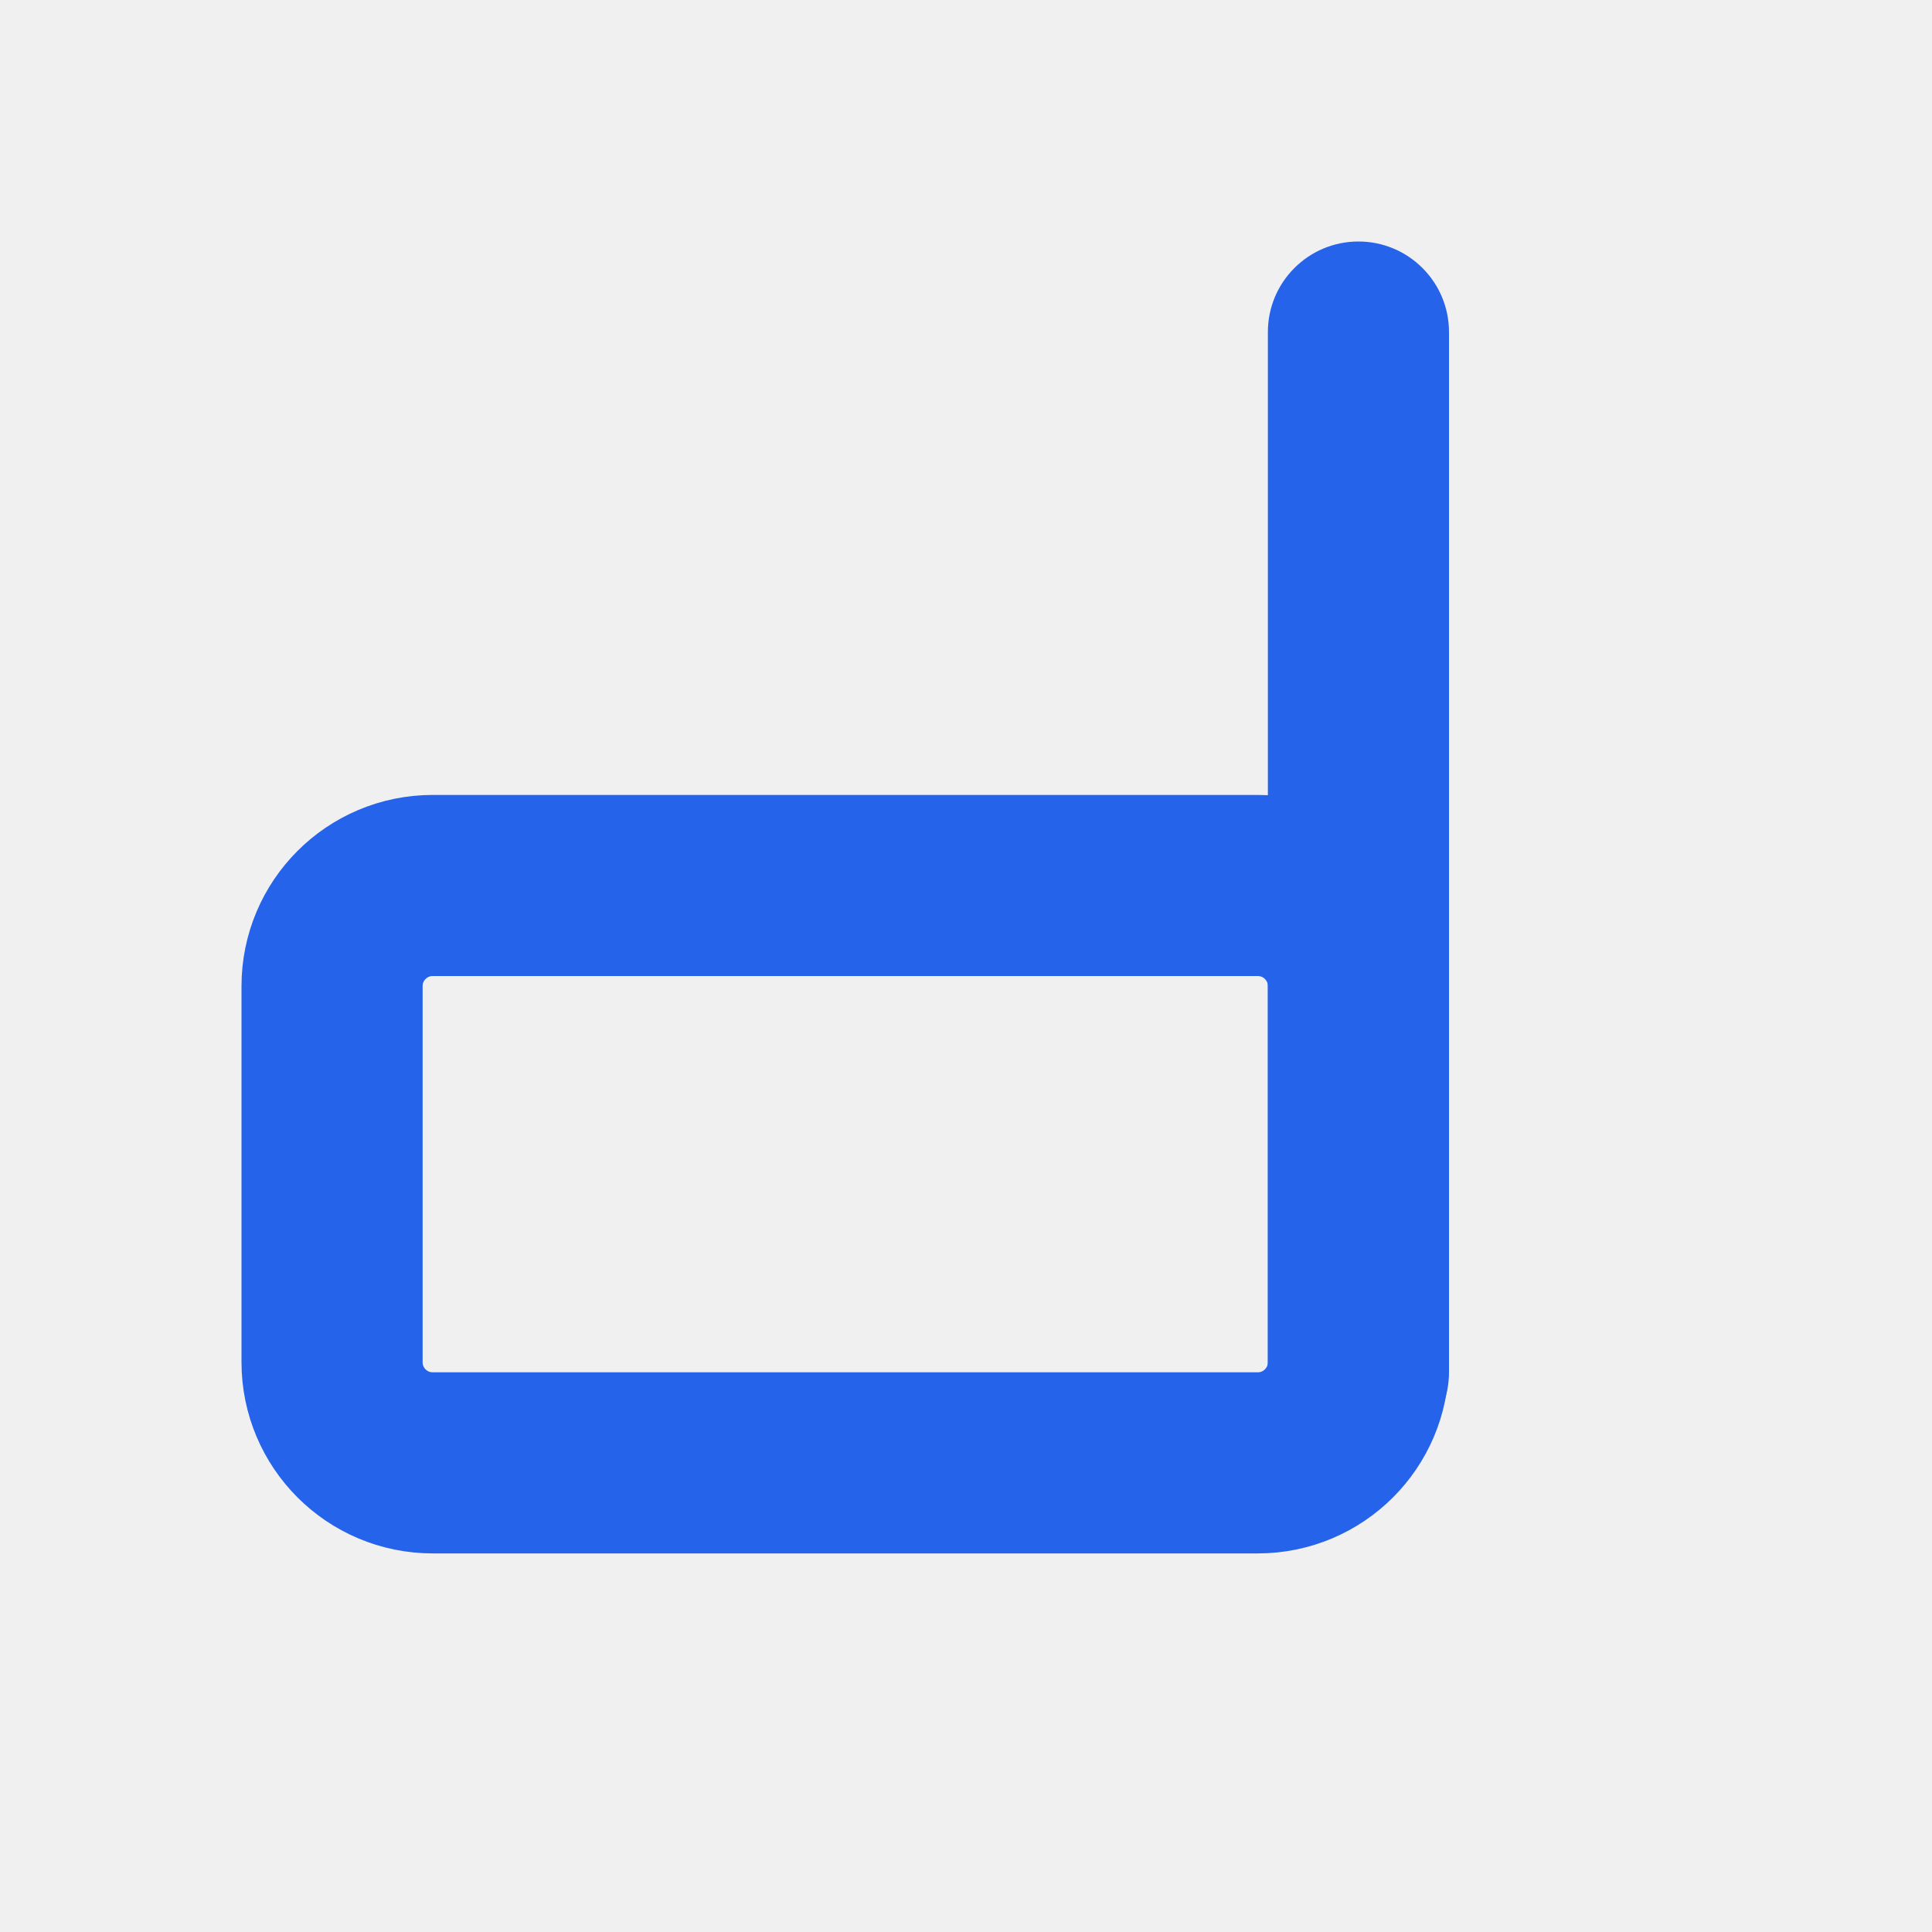
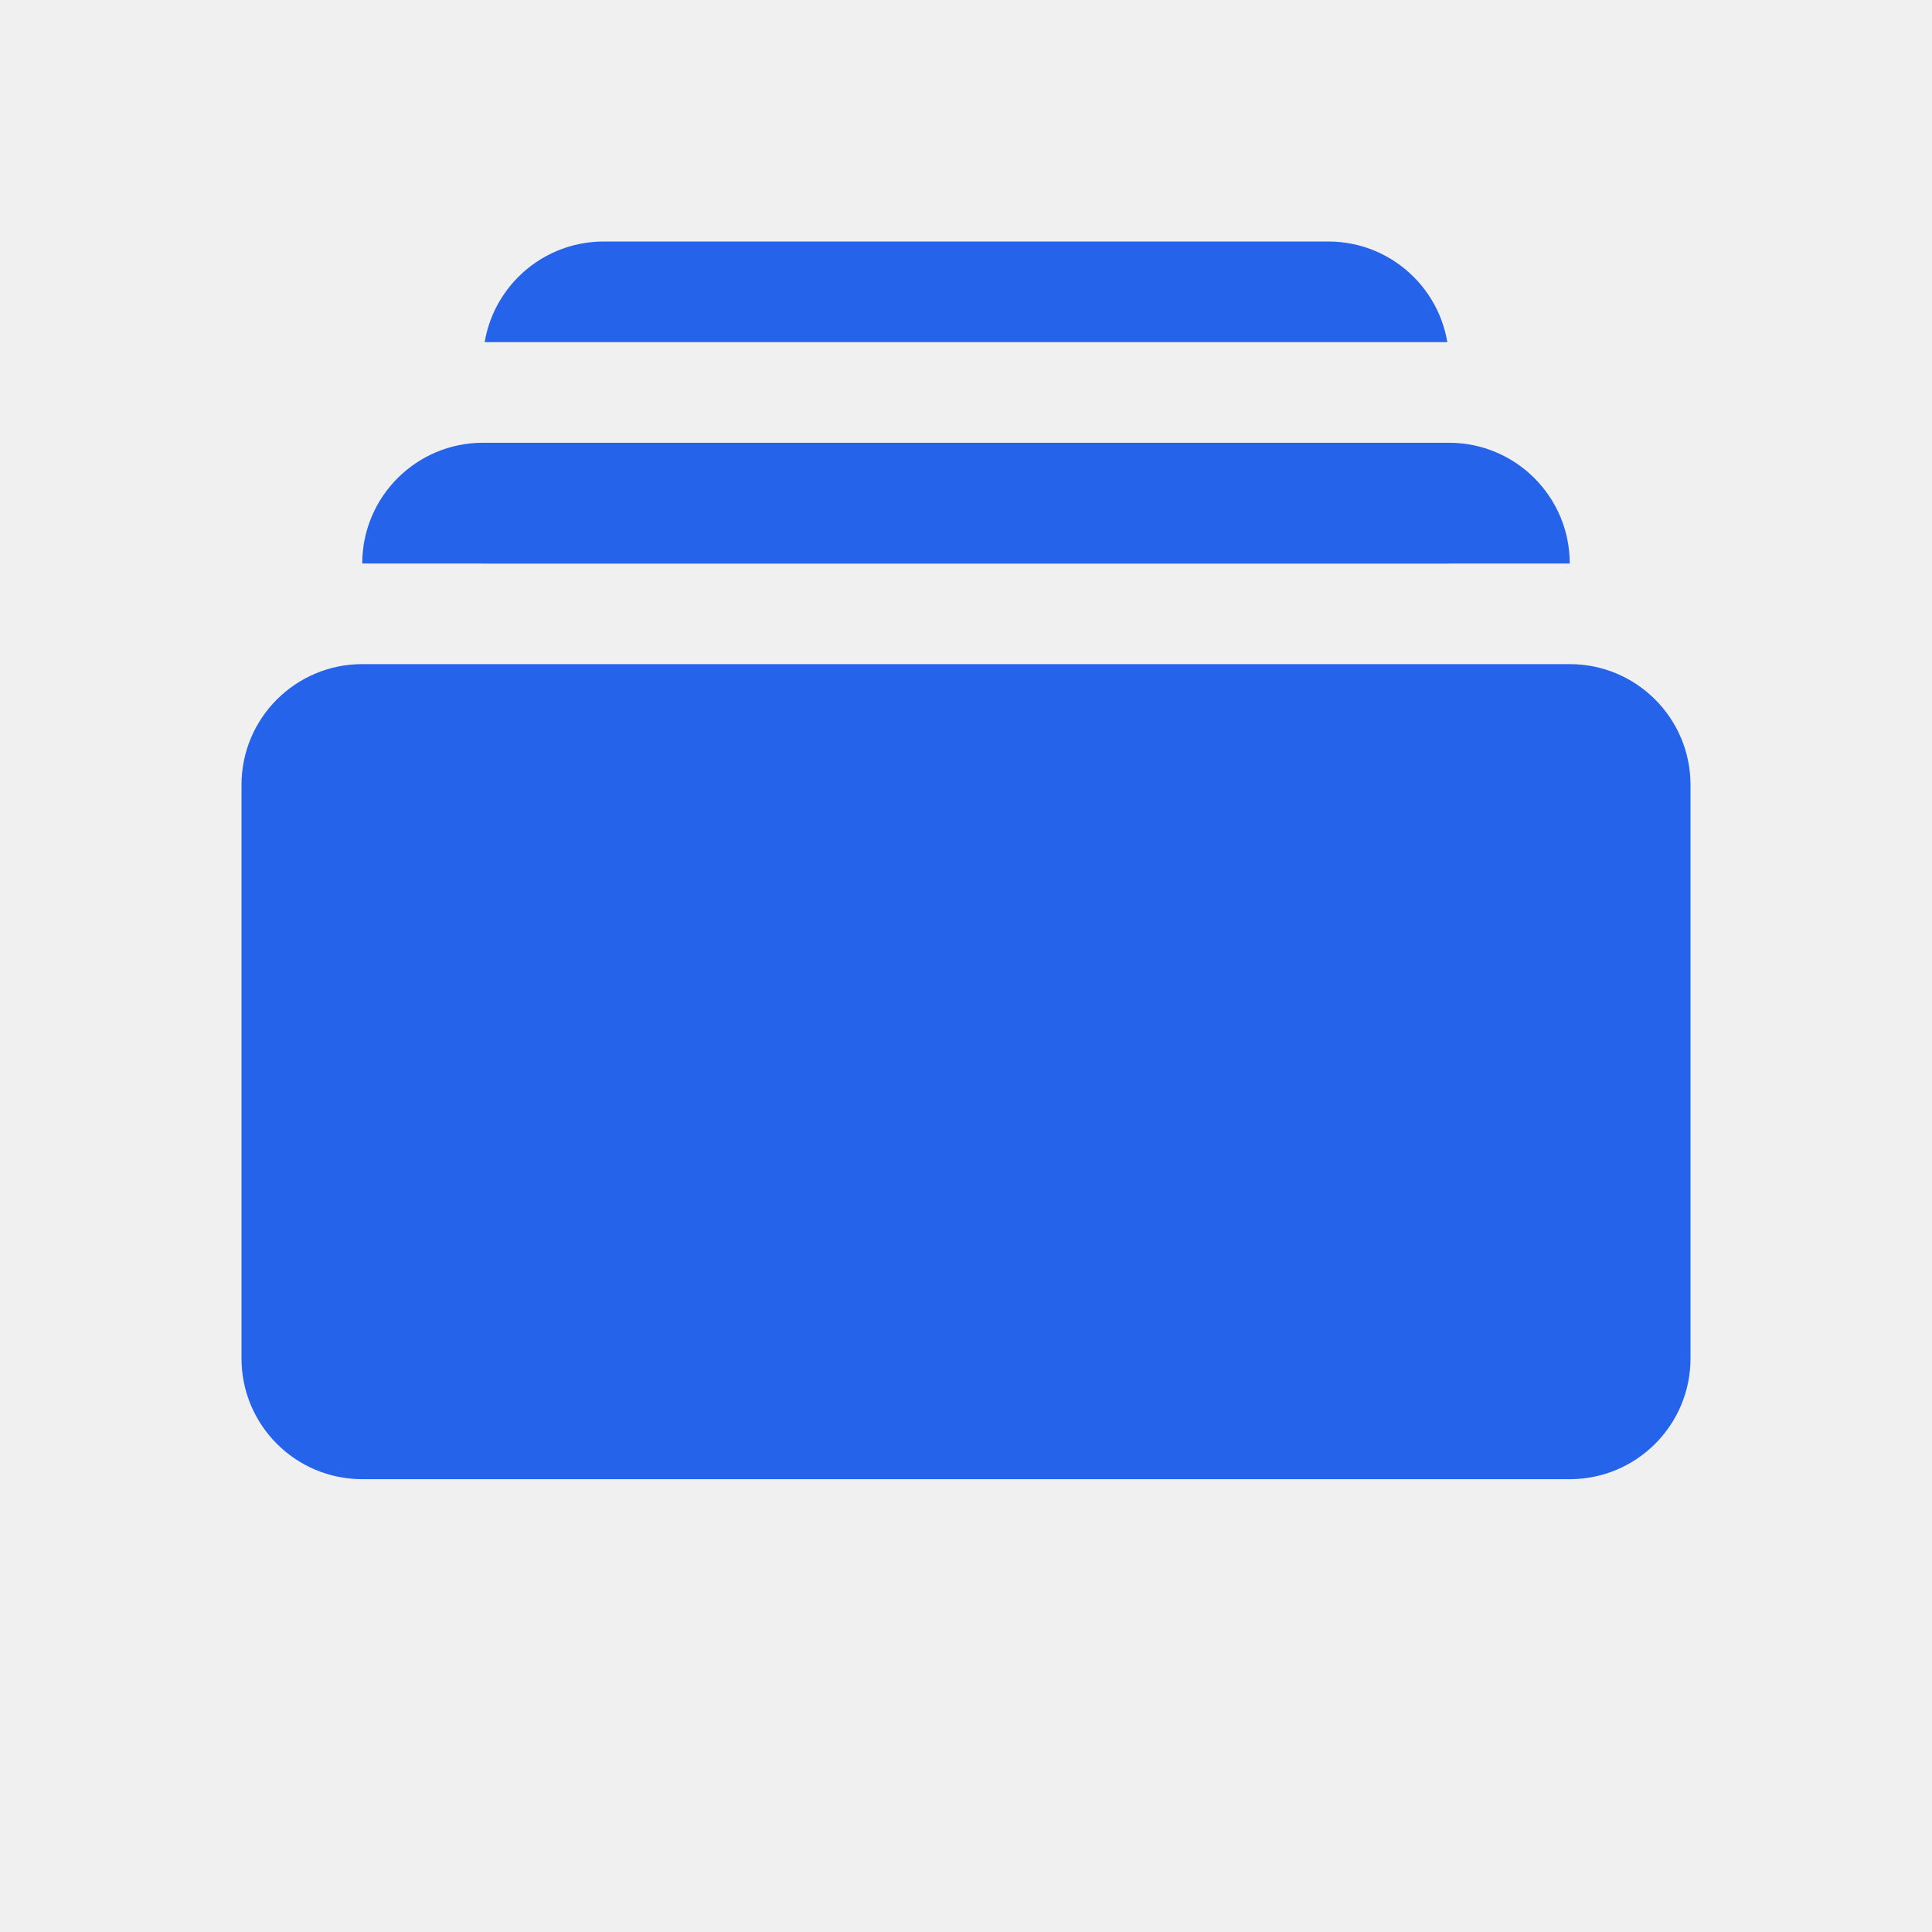
<svg xmlns="http://www.w3.org/2000/svg" viewBox="0 0 48 48">
-   <rect x="8.25" y="22" width="25.5" height="14.344" rx="2.5" fill="none" stroke="#2563eb" stroke-width="4.5" />
-   <rect x="31.5" y="6" width="4.5" height="30.344" rx="2.25" fill="#2563eb" />
+   <defs>
+     <mask id="aM" maskUnits="userSpaceOnUse" x="0" y="0" width="48" height="48">
+       <rect width="48" height="48" fill="#fff" />
+       <rect x="3.5" y="14" width="41" height="25.25" rx="5.5" fill="#000" />
+       <rect x="6.5" y="8.5" width="35" height="21.875" rx="5.5" fill="#000" mask="url(#aF)" />
+     </mask>
+     <mask id="aF" maskUnits="userSpaceOnUse" x="0" y="0" width="48" height="48">
+       <rect width="48" height="48" fill="#fff" />
+       <rect x="3.5" y="14" width="41" height="25.25" rx="5.5" fill="#000" />
+     </mask>
+   </defs>
+   <rect x="12" y="6" width="24" height="13.5" rx="3" fill="#2563eb" mask="url(#aM)" />
+   <rect x="9" y="11" width="30" height="16.875" rx="3" fill="#2563eb" mask="url(#aF)" />
+   <rect x="6" y="16.5" width="36" height="20.25" rx="3" fill="#2563eb" />
</svg>
